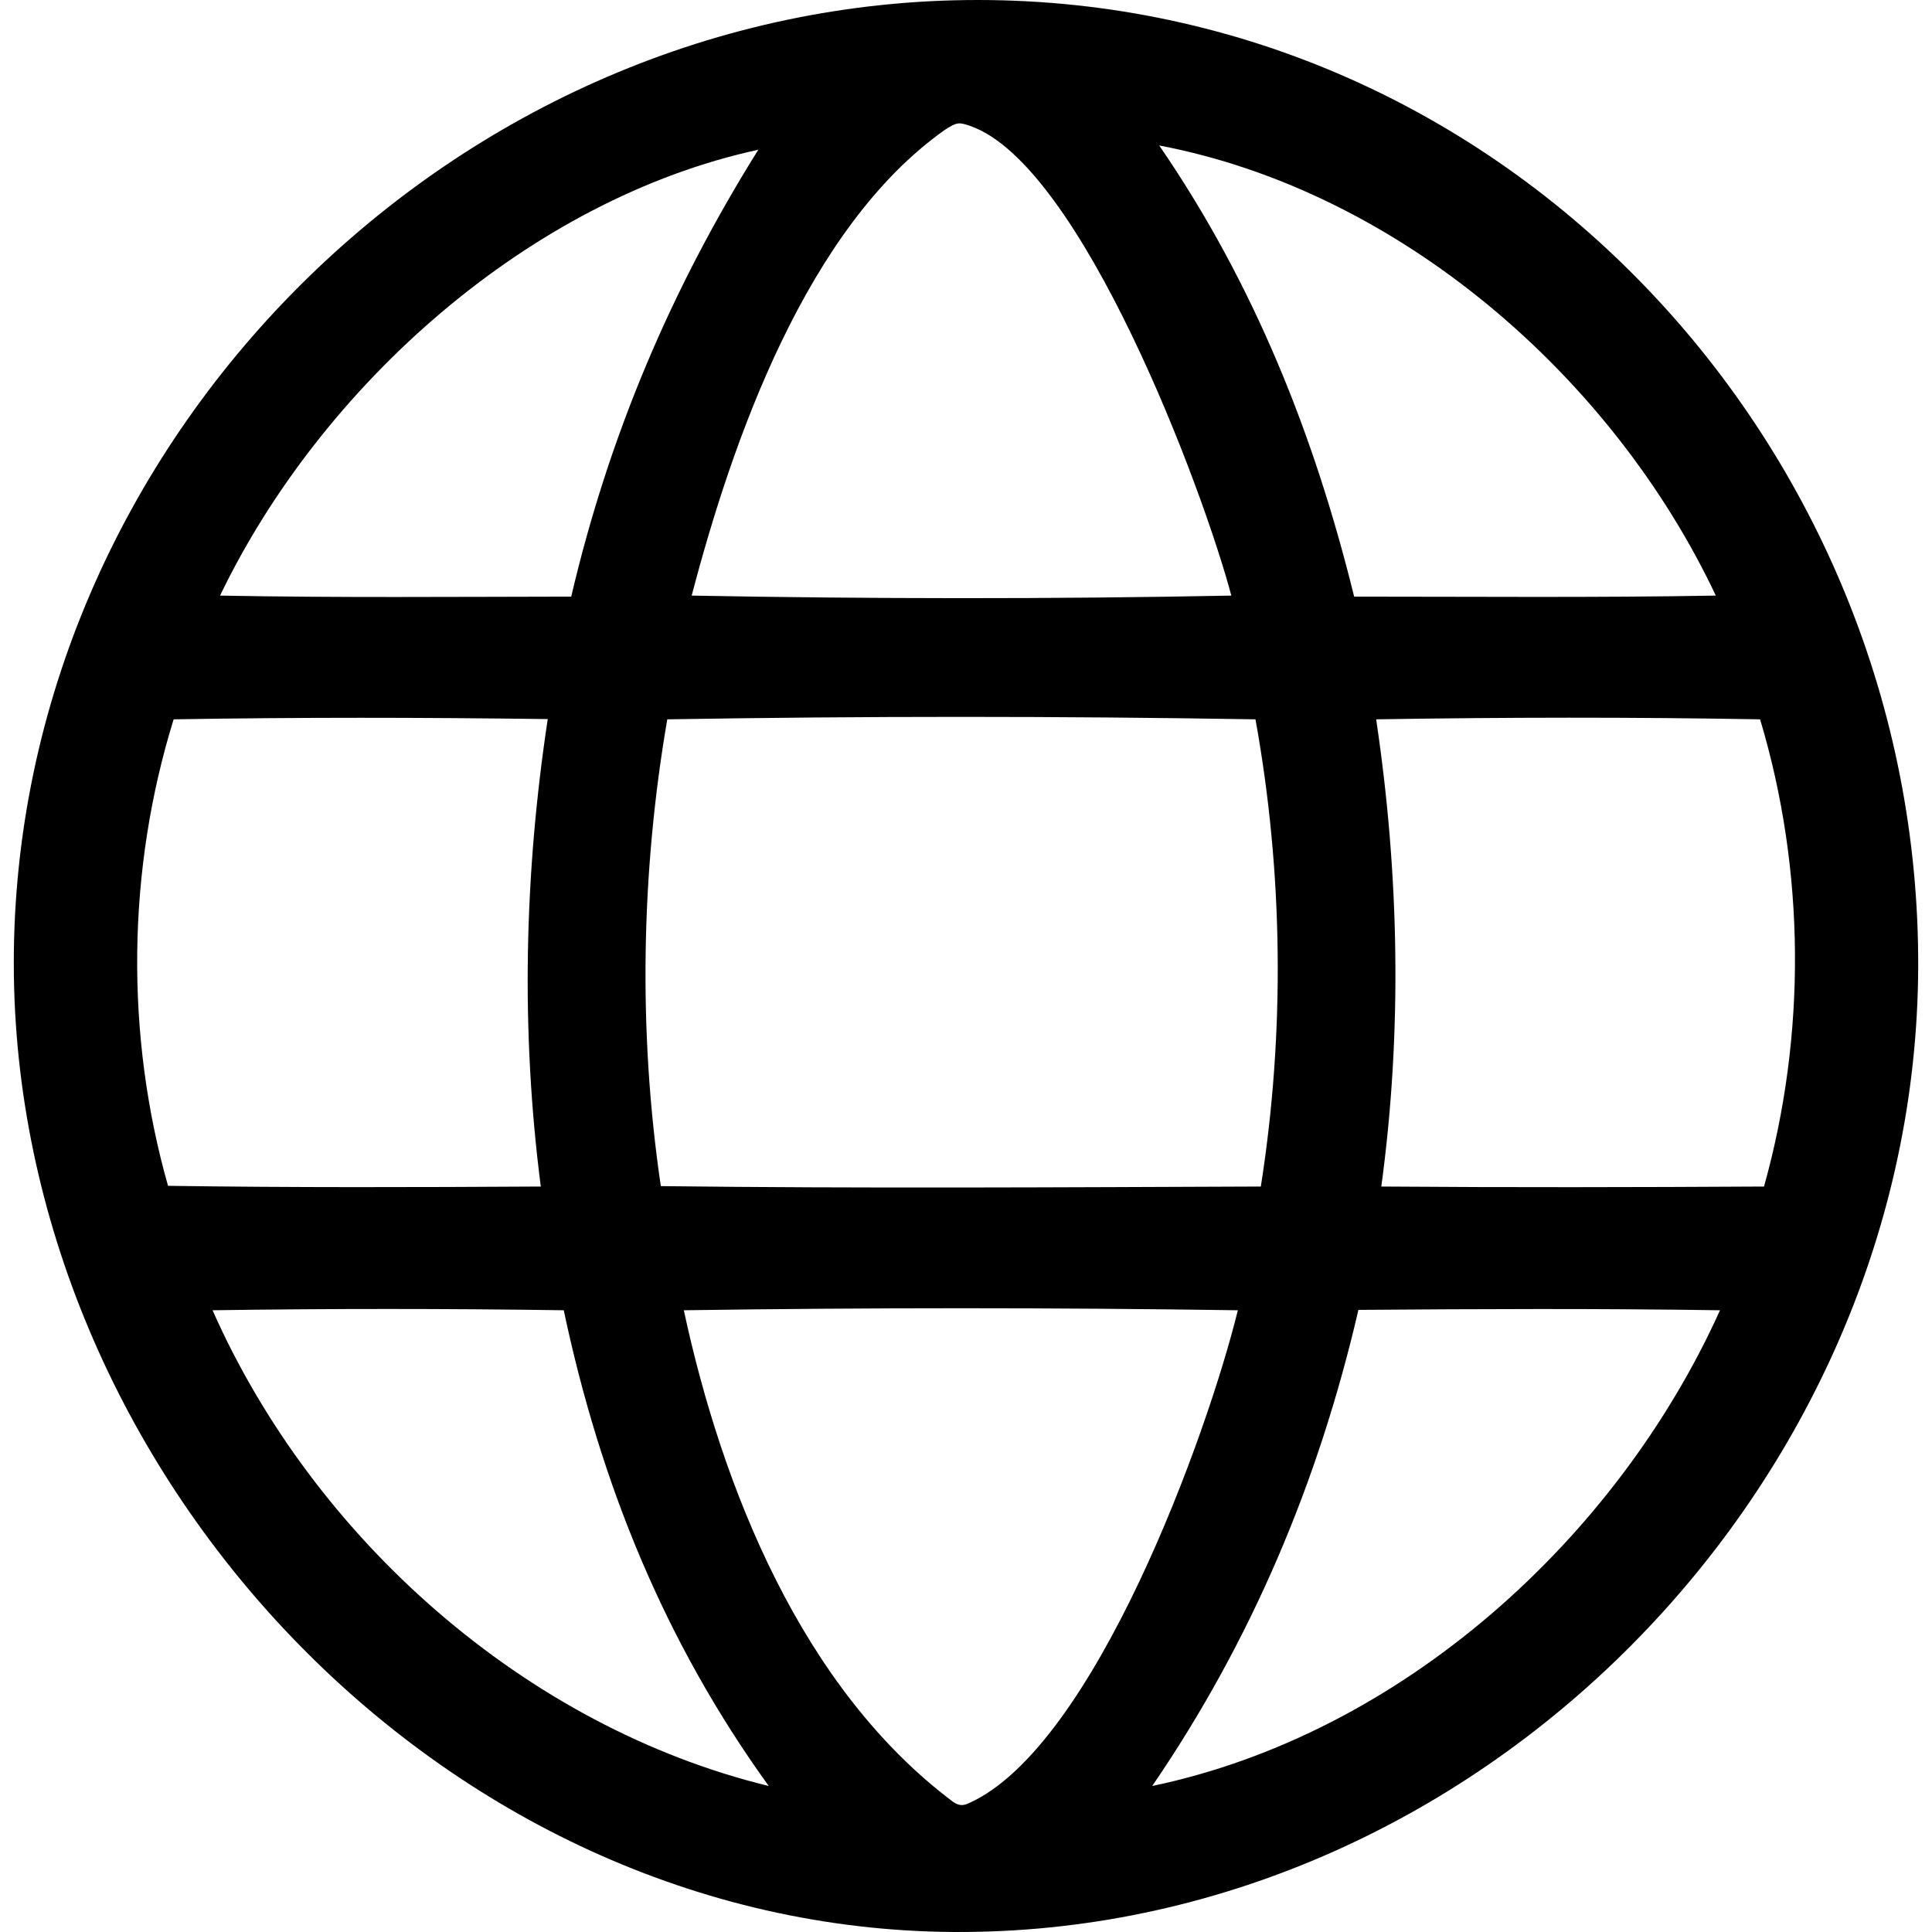
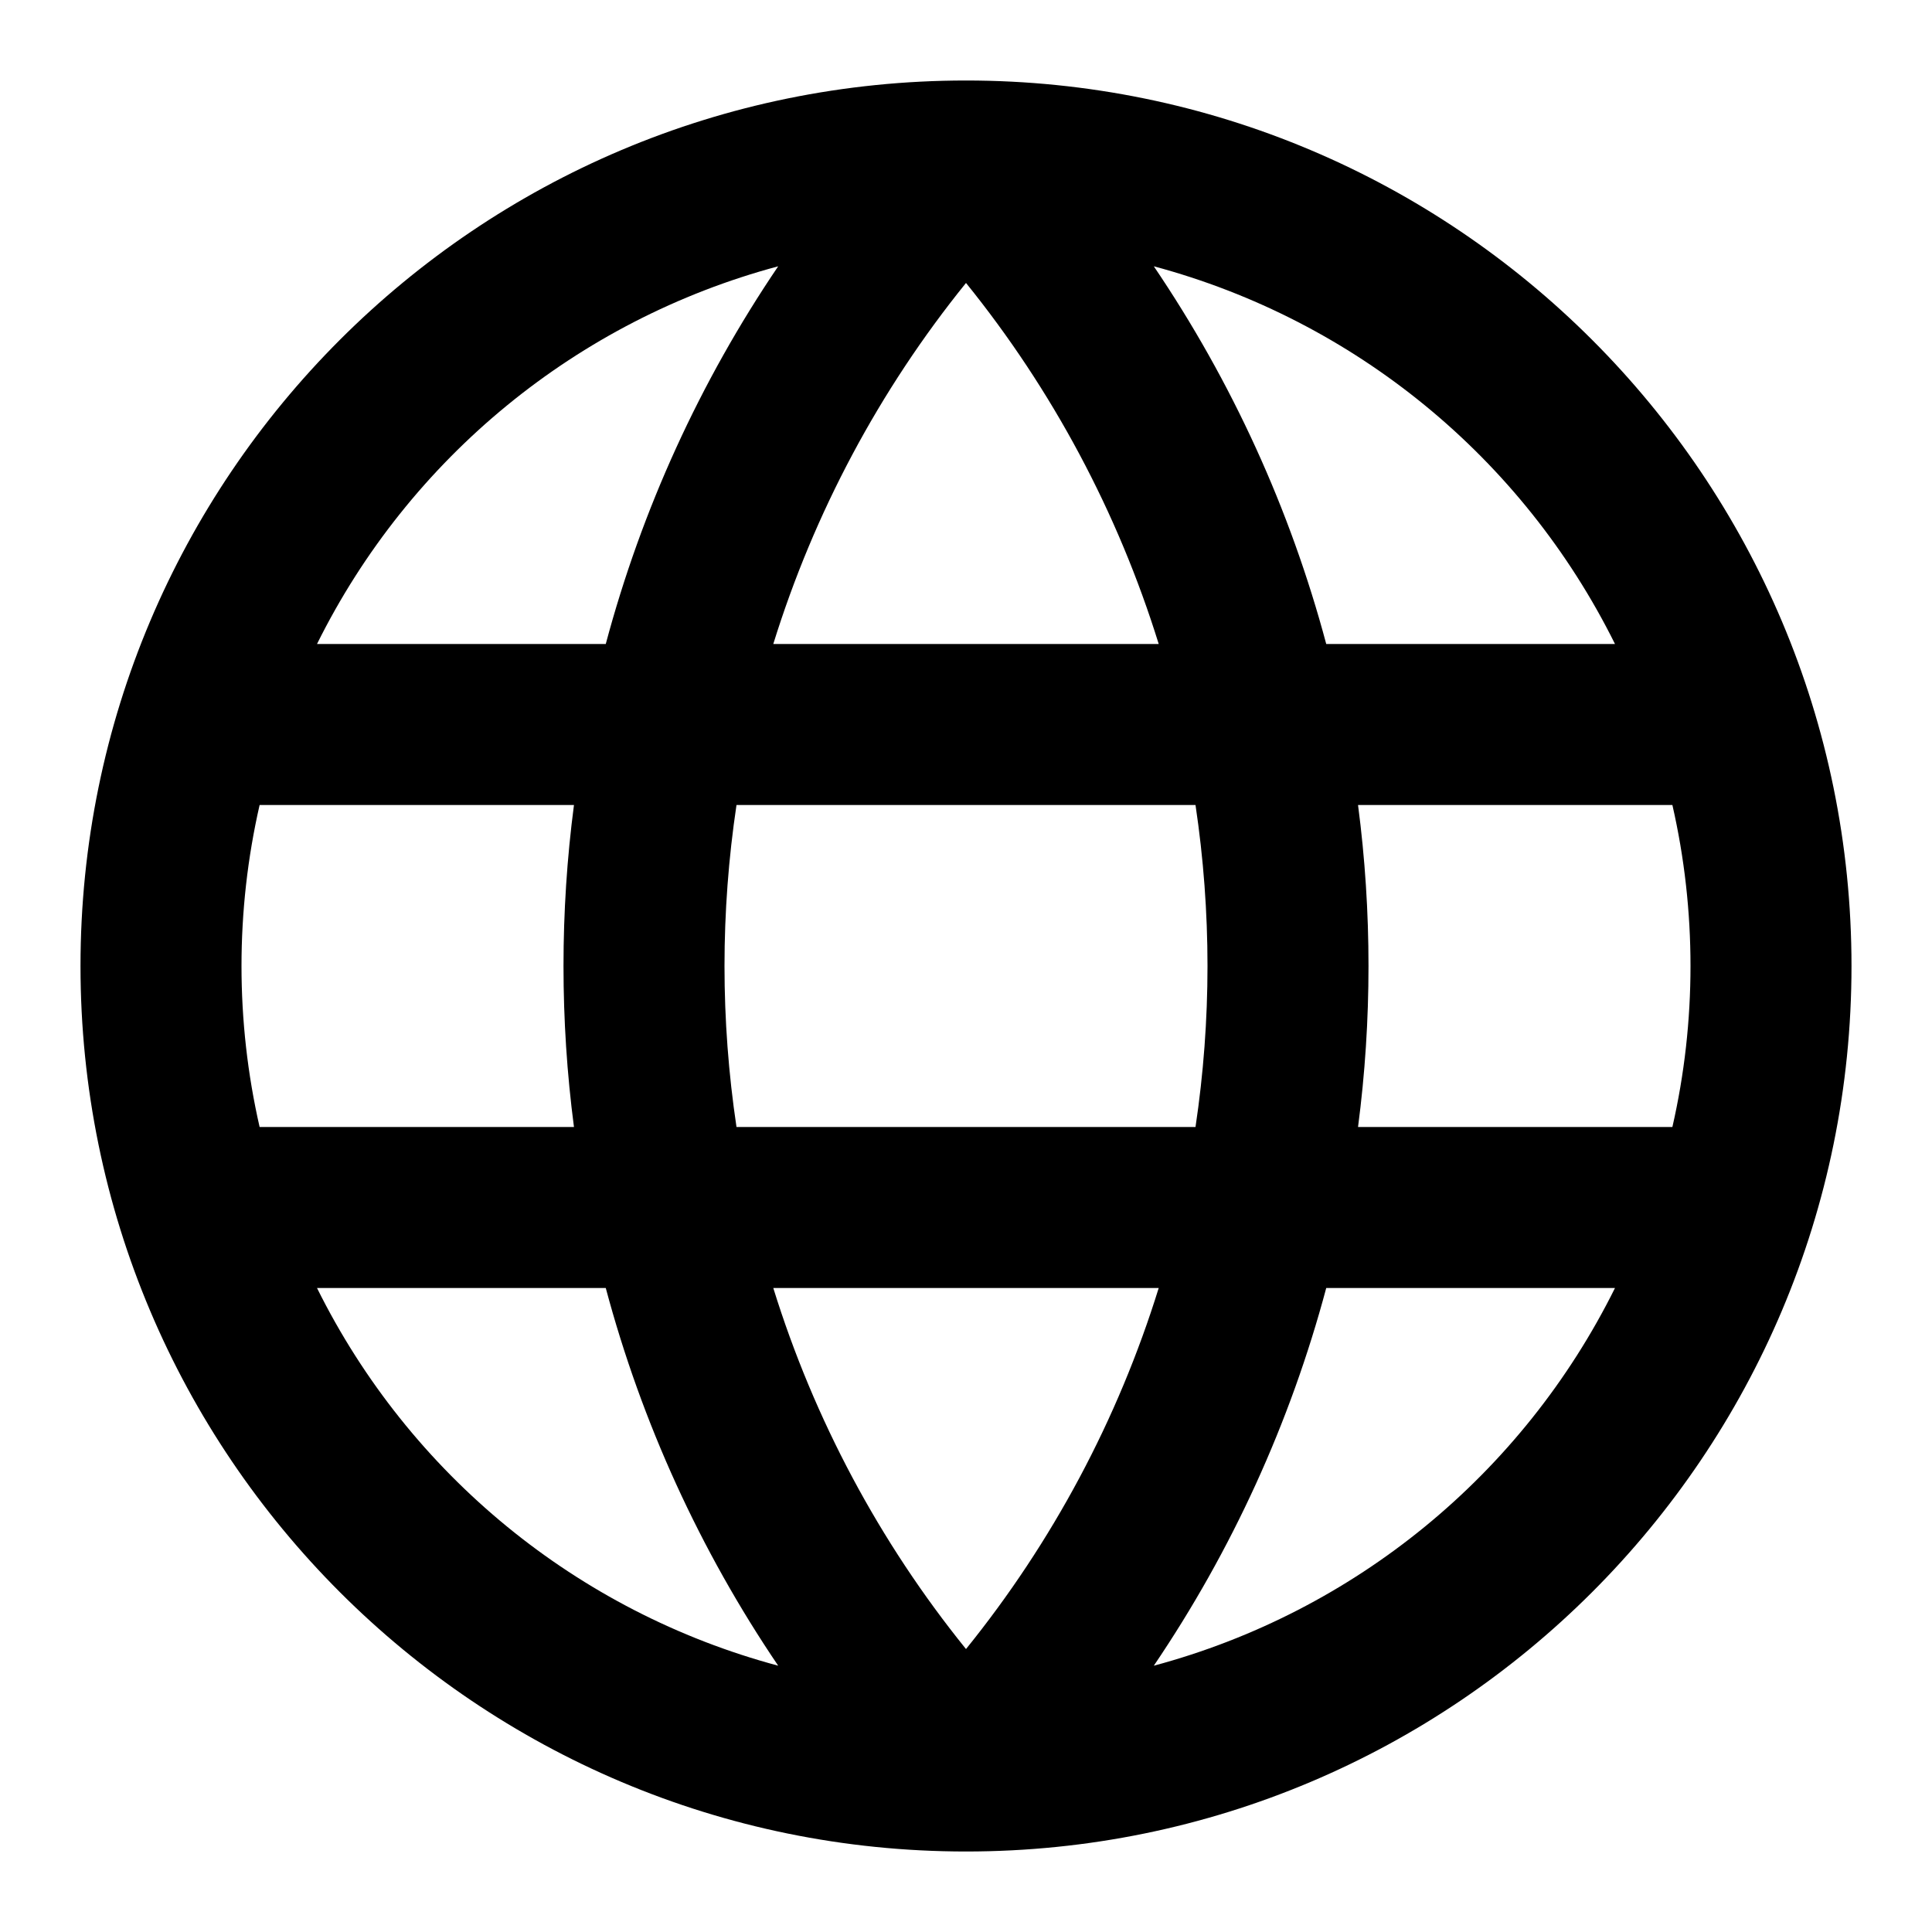
- <svg xmlns="http://www.w3.org/2000/svg" viewBox="0 0 905.63 905.63" width="905.63" height="905.63" version="1.1" id="svg5">
-   <defs id="defs9" />
-   <g id="layer1" transform="translate(-71.2092,-21.30975)">
-     <path d="m 77.678,473.5 c -0.47,-245.63 207.29,-452.45 452.29,-452.19 247.76,0.26 441.25,209.65 440.4,453.19 -0.85,243.97 -207.64,454.05 -452.4,452.43 -239.99,-1.6 -439.83,-215.65 -440.29,-453.43 z m 570.72,-173 c -13.17,-49.65 -70.22,-202.09 -122.43,-220.16 -5.19,-1.79 -6.2,-1.877 -12,1.94 -64.51,45.67 -99.35,145.05 -118.53,218.22 84.14,1.56 168.82,1.65 252.96,0 z m -33.81,-211 c 44.55,64.81 72.87,136.21 91.38,211.48 56.5,0 113.1,0.52 169.54,-0.48 -48.51,-102.7 -148.43,-189.58 -260.92,-211 z m -187.92,2 c -107.35,23.29 -204.95,110.64 -252.31,209 54.8,1.04 109.76,0.55 164.61,0.48 17.74,-75.63 46.8,-144.07 87.7,-209.48 z m -274.07,267 c -21.83,70.49 -22.79,147.63 -2.63,218.67 58.2,0.85 116.51,0.67 174.74,0.33 -9.41,-73.09 -7.77,-146.35 3.26,-219.12 -58.38,-0.77 -117.01,-0.87 -175.37,0.12 z m 231.4,0 c -12.36,71.73 -13.65,146.76 -3.03,218.81 93.71,1.12 187.54,0.54 281.26,0.19 11.37,-72.37 10.5,-147.03 -2.51,-219 -91.74,-1.53 -183.99,-1.54 -275.72,0 z m 332.29,0 c 10.83,72.5 12.28,146.33 2.41,219 59.78,0.46 119.63,0.34 179.4,0 19.87,-71.1 19.43,-148.07 -1.84,-219 -59.89,-1.07 -120.06,-0.98 -179.97,0 z m -545.44,277 c 47.44,107.1 146.63,195.18 260.71,223 -48.77,-67.56 -78.85,-141.61 -96.09,-223 -54.81,-0.8 -109.82,-0.81 -164.62,0 z m 220.9,0 c 17.96,83.42 55.39,177.32 126.22,230.43 2.927,1.971 4.69,1.86 7.55,0.57 58.78,-26.55 111.73,-172.97 125.93,-231 -86.45,-1.27 -173.24,-1.26 -259.7,0 z m 316.22,-0.18 c -18.51,79.99 -49.83,154.71 -96.66,223.18 116.8,-24.41 217.76,-115.77 266.16,-223 -56.44,-0.86 -113.03,-0.62 -169.5,-0.18 z" fill="#000000" fill-rule="nonzero" id="path2" />
-   </g>
+ <svg xmlns="http://www.w3.org/2000/svg" viewBox="0 0 24 24" width="24" height="24">
+   <path fill="currentColor" d="M9.667 3.308C7.172 3.977 5.086 5.686 3.938 8H7.525C7.972 6.327 8.696 4.741 9.667 3.308ZM3.225 10C3.075 10.656 3 11.327 3 12C3 12.673 3.075 13.344 3.225 14H7.13C7.043 13.337 7 12.669 7 12C7 11.331 7.043 10.663 7.13 10H3.225ZM3.938 16C5.086 18.314 7.172 20.023 9.667 20.692C8.696 19.259 7.972 17.673 7.525 16H3.938ZM16.475 16C16.028 17.673 15.304 19.259 14.333 20.692C16.828 20.023 18.914 18.314 20.062 16H16.475ZM16.87 10C16.957 10.663 17 11.331 17 12C17 12.669 16.957 13.337 16.87 14H20.775C20.925 13.344 21 12.673 21 12C21 11.327 20.925 10.656 20.775 10H16.87ZM14.333 3.308C15.304 4.741 16.028 6.327 16.475 8H20.062C18.914 5.686 16.828 3.977 14.333 3.308ZM12 1C18.075 1 23 5.925 23 12C23 18.075 18.075 23 12 23C5.925 23 1 18.075 1 12C1 5.925 5.925 1 12 1ZM12 3.515C10.925 4.845 10.113 6.367 9.606 8H14.394C13.887 6.367 13.075 4.845 12 3.515ZM9.149 10C9.05 10.662 9 11.331 9 12C9 12.669 9.05 13.338 9.149 14H14.851C14.95 13.338 15 12.669 15 12C15 11.331 14.95 10.662 14.851 10H9.149ZM9.606 16C10.113 17.633 10.925 19.155 12 20.485C13.075 19.155 13.887 17.633 14.394 16H9.606Z" />
</svg>
